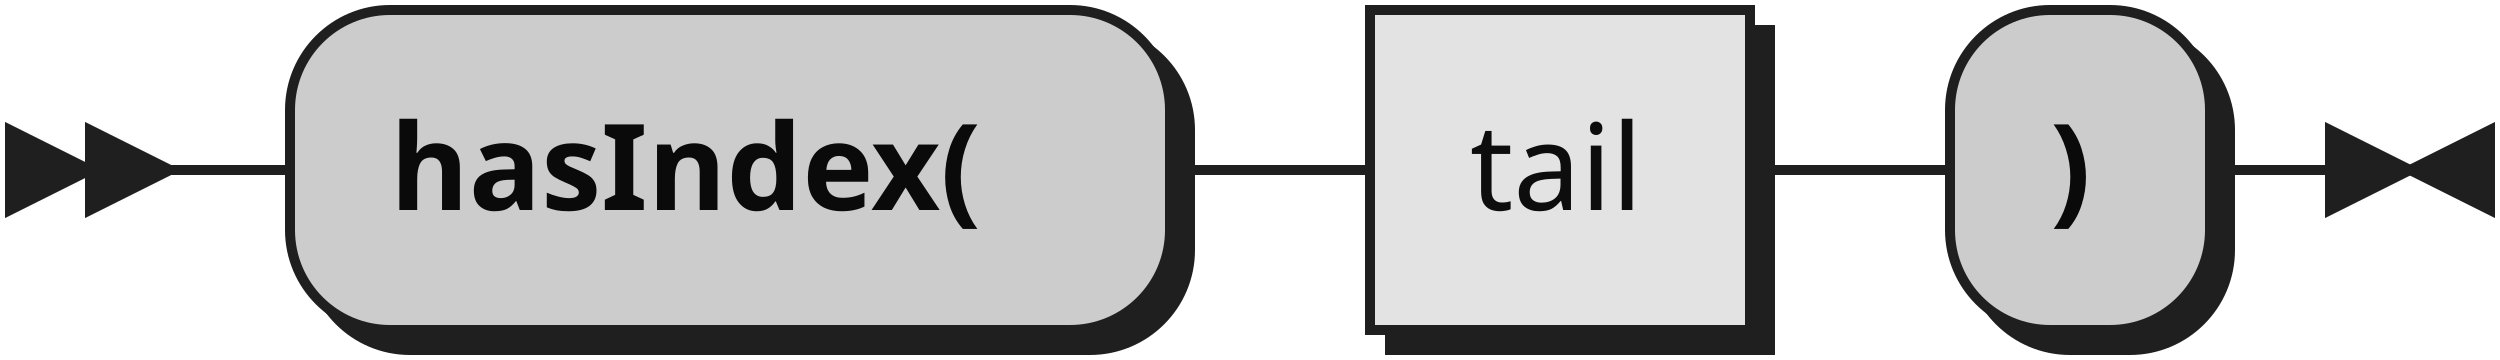
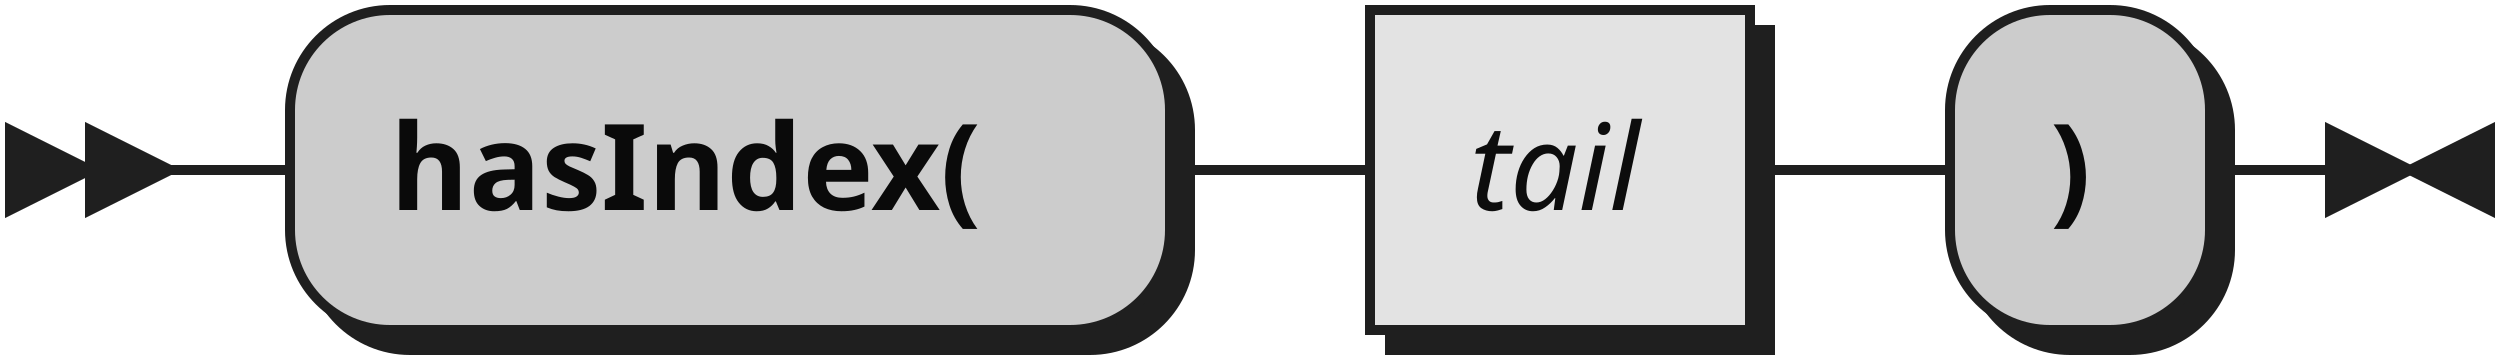
- <svg xmlns="http://www.w3.org/2000/svg" xmlns:xlink="http://www.w3.org/1999/xlink" width="250" height="36">
+ <svg xmlns="http://www.w3.org/2000/svg" width="250" height="36">
  <defs>
    <style type="text/css">
               @namespace "http://www.w3.org/2000/svg";
               .line                 {fill: none; stroke: #1F1F1F;}
               .bold-line            {stroke: #0A0A0A; shape-rendering: crispEdges; stroke-width:
               2; }
               .thin-line            {stroke: #0F0F0F; shape-rendering: crispEdges}
               .filled               {fill: #1F1F1F; stroke: none;}
               text.terminal         {font-family: Verdana, Sans-serif;
               font-size: 12px;
               fill: #0A0A0A;
               font-weight: bold;
               }
-                text.nonterminal      {font-family: Verdana, Sans-serif;
+                text.nonterminal      {font-family: Verdana, Sans-serif; font-style: italic;
               font-size: 12px;
               fill: #0D0D0D;
               }
               text.regexp           {font-family: Verdana, Sans-serif;
               font-size: 12px;
               fill: #0F0F0F;
               }
               rect, circle, polygon {fill: #1F1F1F; stroke: #1F1F1F;}
               rect.terminal         {fill: #CCCCCC; stroke: #1F1F1F;}
               rect.nonterminal      {fill: #E3E3E3; stroke: #1F1F1F;}
               rect.text             {fill: none; stroke: none;}    
               polygon.regexp        {fill: #EFEFEF; stroke: #1F1F1F;}
               
            </style>
  </defs>
  <polygon points="9 17 1 13 1 21" />
  <polygon points="17 17 9 13 9 21" />
  <rect x="31" y="3" width="88" height="32" rx="10" />
  <rect x="29" y="1" width="88" height="32" class="terminal" rx="10" />
  <text class="terminal" x="39" y="21">hasIndex(</text>
-   <a xlink:href="#tail" xlink:title="tail">
-     <rect x="139" y="3" width="38" height="32" />
-     <rect x="137" y="1" width="38" height="32" class="nonterminal" />
-     <text class="nonterminal" x="147" y="21">tail</text>
-   </a>
+   <rect x="139" y="3" width="38" height="32" />
+   <rect x="137" y="1" width="38" height="32" class="nonterminal" />
+   <text class="nonterminal" x="147" y="21">tail</text>
  <rect x="197" y="3" width="26" height="32" rx="10" />
  <rect x="195" y="1" width="26" height="32" class="terminal" rx="10" />
  <text class="terminal" x="205" y="21">)</text>
  <path class="line" d="m17 17 h2 m0 0 h10 m88 0 h10 m0 0 h10 m38 0 h10 m0 0 h10 m26 0 h10 m3 0 h-3" />
  <polygon points="241 17 249 13 249 21" />
  <polygon points="241 17 233 13 233 21" />
</svg>
